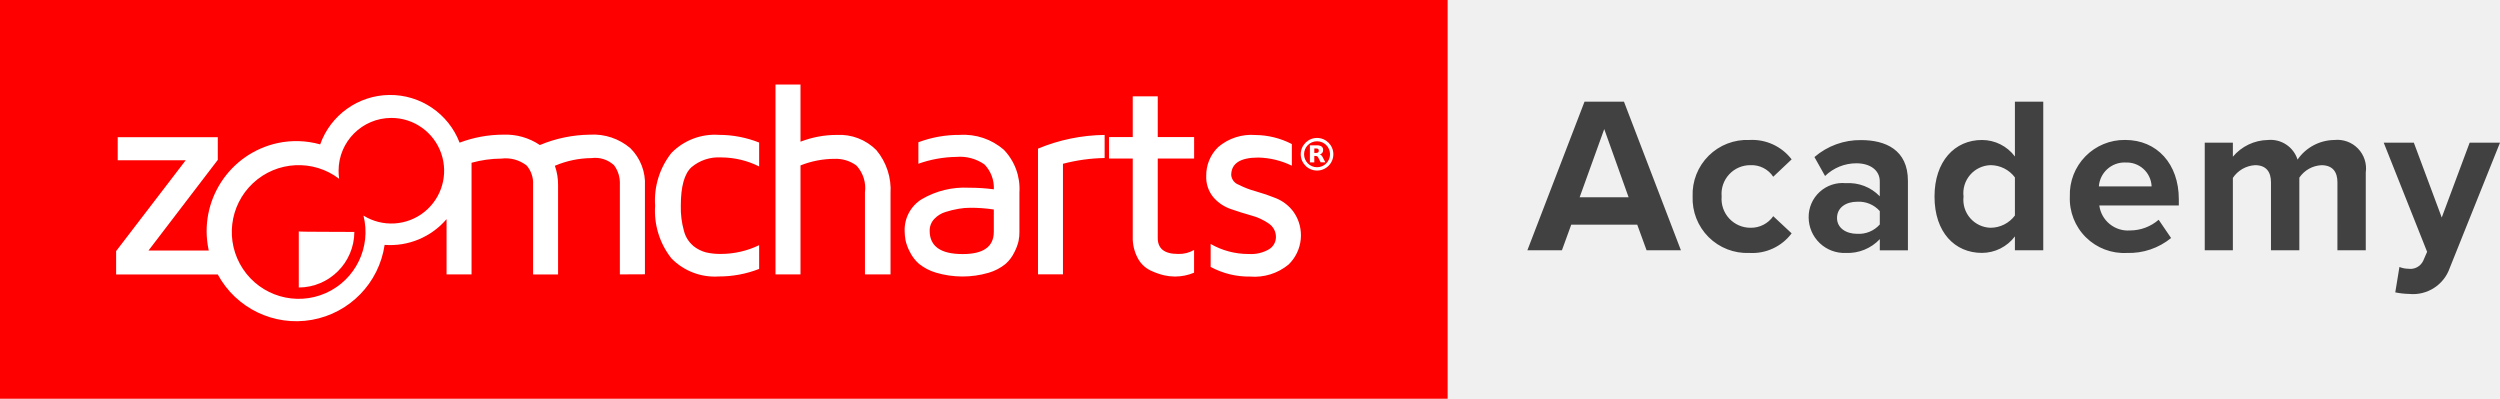
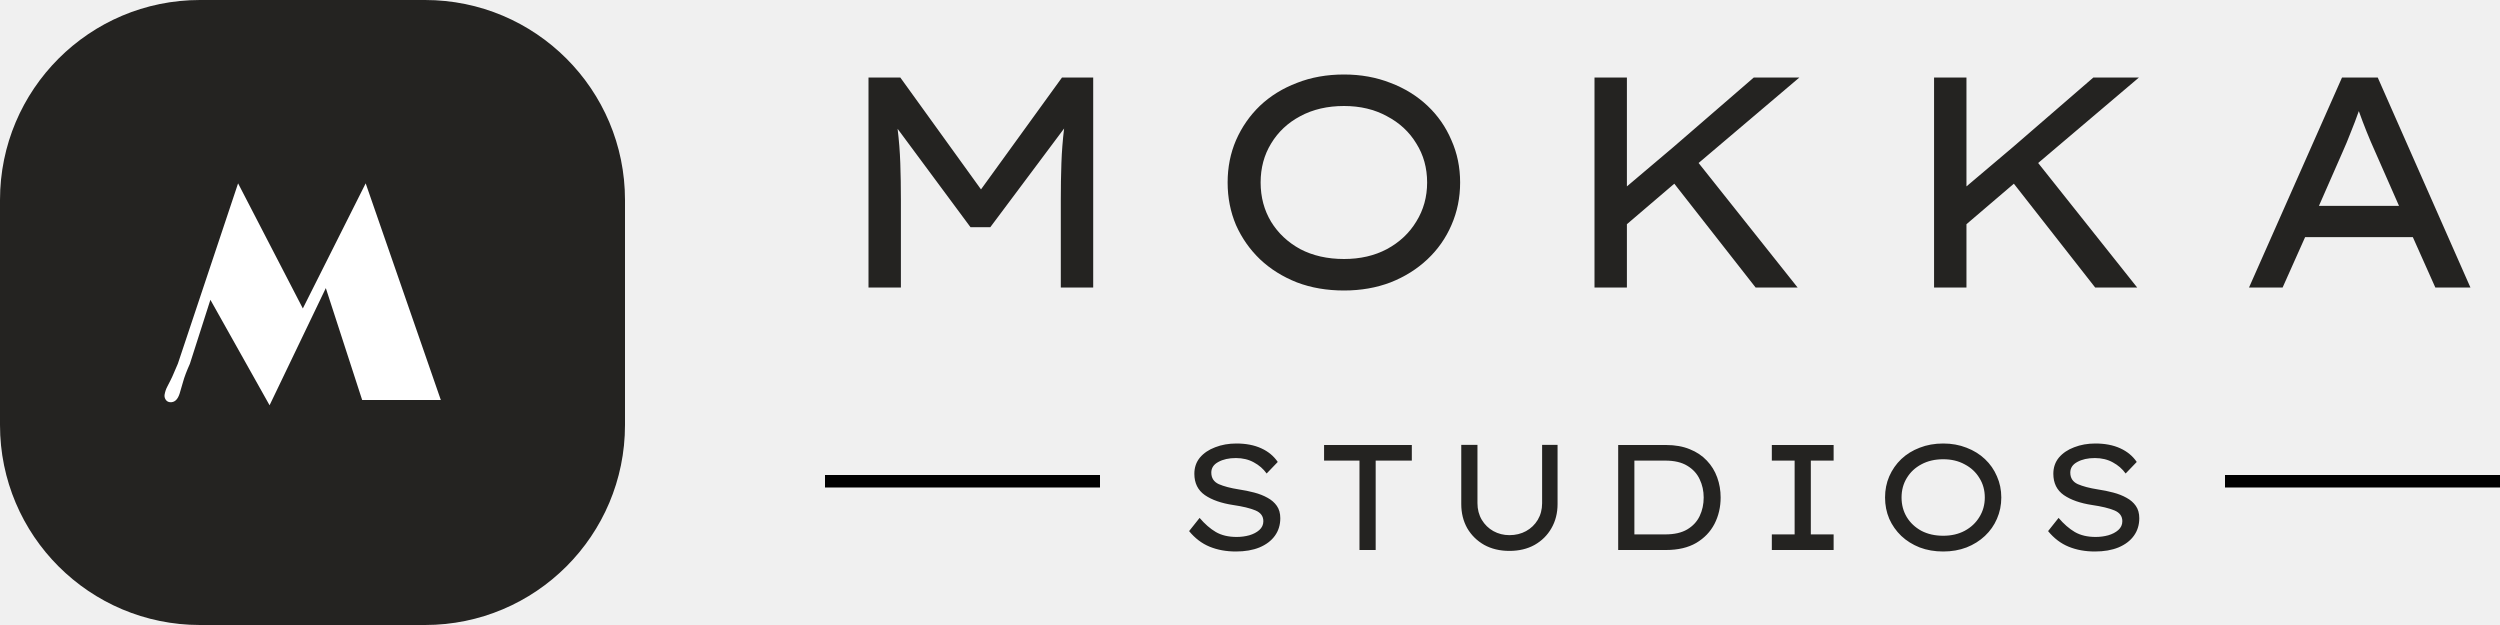
- <svg xmlns="http://www.w3.org/2000/svg" id="logo" width="221.052" height="35.256" viewBox="0 0 221.052 35.256">
-   <defs>
-     <clipPath id="clip-path">
-       <rect id="Rectangle_2" data-name="Rectangle 2" width="128" height="35.256" />
-     </clipPath>
-   </defs>
-   <g id="Logo-2" data-name="Logo">
-     <rect id="Rectangle_1" data-name="Rectangle 1" width="128" height="35.256" fill="red" />
-     <g id="Group_6" data-name="Group 6">
-       <g id="Group_1" data-name="Group 1" clip-path="url(#clip-path)">
-         <path id="Path_1" data-name="Path 1" d="M105.814,27.486a3.077,3.077,0,0,0,1.114.571,5.459,5.459,0,0,0,1.346.141,7.792,7.792,0,0,0,3.37-.775v2.1a9.693,9.693,0,0,1-3.562.667,5.351,5.351,0,0,1-4.2-1.606,6.772,6.772,0,0,1-1.436-4.654,6.763,6.763,0,0,1,1.436-4.654,5.343,5.343,0,0,1,4.2-1.606,9.632,9.632,0,0,1,3.562.679v2.115a7.557,7.557,0,0,0-3.325-.8h-.045a3.716,3.716,0,0,0-2.612.865c-.633.577-.944,1.708-.944,3.4a7.557,7.557,0,0,0,.277,2.234,2.556,2.556,0,0,0,.82,1.317M121,30.008V22.765a2.933,2.933,0,0,0-.752-2.381,3.073,3.073,0,0,0-1.962-.594,8.168,8.168,0,0,0-2.986.582v9.635h-2.211V13.22H115.3v5.055a8.779,8.779,0,0,1,3.2-.6,4.58,4.58,0,0,1,3.511,1.346,5.443,5.443,0,0,1,1.25,3.834v7.153Zm13.588-2.969a4.4,4.4,0,0,1-.368.99,3.309,3.309,0,0,1-.792,1.057,4.229,4.229,0,0,1-1.5.78,8.262,8.262,0,0,1-4.648-.011,4.42,4.42,0,0,1-1.515-.792,3.427,3.427,0,0,1-.809-1.074,3.9,3.9,0,0,1-.373-1.023,4.862,4.862,0,0,1-.074-.8,3.193,3.193,0,0,1,1.515-2.81,7.474,7.474,0,0,1,4.179-1.012,16.256,16.256,0,0,1,2.194.141,2.972,2.972,0,0,0-.831-2.2,3.782,3.782,0,0,0-2.494-.667,10.447,10.447,0,0,0-3.347.605v-1.9a10.181,10.181,0,0,1,3.653-.65,5.419,5.419,0,0,1,3.9,1.312,4.975,4.975,0,0,1,1.38,3.772v3.506a3.564,3.564,0,0,1-.074.775M132.4,24.269a13.73,13.73,0,0,0-2.1-.153,5.91,5.91,0,0,0-1.018.09,8.53,8.53,0,0,0-1.142.277,2.25,2.25,0,0,0-1.018.628,1.49,1.49,0,0,0-.4,1.04c0,1.368.967,2.058,2.9,2.058h.034q2.74,0,2.737-1.973V24.269Zm6.107-4.043V30H136.3V18.886a15.781,15.781,0,0,1,5.892-1.21v2.041a15.548,15.548,0,0,0-3.681.509M148.67,28.2h.023a2.63,2.63,0,0,0,1.408-.356v2.013a4.342,4.342,0,0,1-1.657.339h-.057a4.26,4.26,0,0,1-.933-.107,6.058,6.058,0,0,1-1.187-.418,2.519,2.519,0,0,1-1.142-1.091,3.8,3.8,0,0,1-.447-1.928V19.762h-2.1v-1.9h2.1v-3.6h2.211v3.6h3.217v1.9h-3.217v7.017c-.006.95.588,1.419,1.781,1.419m5.355-6.129a7.808,7.808,0,0,0,1.538.594,17.331,17.331,0,0,1,1.8.616,3.615,3.615,0,0,1,1.544,1.216,3.6,3.6,0,0,1-.452,4.642,4.735,4.735,0,0,1-3.4,1.063,7.086,7.086,0,0,1-3.489-.854v-2.03a6.7,6.7,0,0,0,3.347.888h.045a3.135,3.135,0,0,0,1.77-.418,1.264,1.264,0,0,0,.611-1.074,1.415,1.415,0,0,0-.633-1.2,4.868,4.868,0,0,0-1.544-.712c-.605-.17-1.216-.362-1.815-.571a3.536,3.536,0,0,1-1.538-1.04,2.764,2.764,0,0,1-.633-1.889,3.458,3.458,0,0,1,1.069-2.561,4.5,4.5,0,0,1,3.268-1.057,7.169,7.169,0,0,1,3.234.8V20.4a7.129,7.129,0,0,0-2.963-.724q-2.4,0-2.4,1.555a1.006,1.006,0,0,0,.645.843" transform="translate(-44.52 -5.745)" fill="#fff" />
-       </g>
-       <g id="Group_2" data-name="Group 2" clip-path="url(#clip-path)">
-         <path id="Path_2" data-name="Path 2" d="M51.632,36.235a4.939,4.939,0,0,1-4.914,4.914c-.006,0,0-4.959,0-4.959.045.051,4.914.028,4.914.045" transform="translate(-20.3 -15.727)" fill="#fff" />
-       </g>
-       <g id="Group_3" data-name="Group 3" clip-path="url(#clip-path)">
-         <path id="Path_3" data-name="Path 3" d="M62.7,30.71V22.749a2.625,2.625,0,0,0-.509-1.685,2.443,2.443,0,0,0-1.99-.639,8.462,8.462,0,0,0-3.246.679,5.058,5.058,0,0,1,.283,1.736v7.877H55.027V22.771a2.382,2.382,0,0,0-.565-1.685,3.013,3.013,0,0,0-2.234-.616,10.107,10.107,0,0,0-2.641.368V30.71H47.377V25.825A6.561,6.561,0,0,1,41.9,28.1a7.895,7.895,0,0,1-14.752,2.618H18.16v-2.07l6.152-8.029H18.3V18.576h8.849v2.007L21.021,28.6h5.332l-.017-.068a7.971,7.971,0,0,1,6.112-9.437,7.846,7.846,0,0,1,3.755.119,6.571,6.571,0,0,1,12.327-.153,10.932,10.932,0,0,1,3.862-.707,5.39,5.39,0,0,1,3.234.916,11.854,11.854,0,0,1,4.433-.916,5.038,5.038,0,0,1,3.574,1.2A4.367,4.367,0,0,1,64.917,22.9v7.8L62.7,30.71ZM42.5,16.874a4.672,4.672,0,0,0-4.671,4.671,4.915,4.915,0,0,0,.051.712,5.911,5.911,0,1,0,2.149,3.251A4.669,4.669,0,1,0,42.5,16.874" transform="translate(-7.892 -6.447)" fill="#fff" />
-       </g>
-       <g id="Group_4" data-name="Group 4" clip-path="url(#clip-path)">
-         <path id="Path_4" data-name="Path 4" d="M204.842,21.57a1.442,1.442,0,1,0,1.442,1.442,1.444,1.444,0,0,0-1.442-1.442m0,2.59a1.148,1.148,0,1,1,1.148-1.148,1.149,1.149,0,0,1-1.148,1.148" transform="translate(-88.388 -9.373)" fill="#fff" />
-       </g>
-       <g id="Group_5" data-name="Group 5" clip-path="url(#clip-path)">
-         <path id="Path_5" data-name="Path 5" d="M205.853,23.613a.364.364,0,0,0-.141-.085.4.4,0,0,0,.215-.141.383.383,0,0,0,.074-.249.355.355,0,0,0-.141-.317.737.737,0,0,0-.435-.1h-.594v1.51h.39v-.571h.107a.3.3,0,0,1,.153.04.382.382,0,0,1,.113.153l.187.373h.413l-.215-.424a.628.628,0,0,0-.124-.187m-.294-.266a.283.283,0,0,1-.175.045h-.164V23h.164a.283.283,0,0,1,.175.045.187.187,0,0,1,.057.147.191.191,0,0,1-.057.153" transform="translate(-89.01 -9.873)" fill="#fff" />
-       </g>
-     </g>
-   </g>
-   <path id="Path_998" data-name="Path 998" d="M10.4-5.537h3.036L8.4-18.676H4.913L-.14-5.537H2.915L3.738-7.8H9.574ZM6.656-16.253l2.154,6.028H4.482ZM14.471-10.3a4.817,4.817,0,0,0,5.014,5,4.351,4.351,0,0,0,3.741-1.733L21.6-8.551a2.383,2.383,0,0,1-2,1.024A2.553,2.553,0,0,1,17.036-10.3,2.536,2.536,0,0,1,19.6-13.062a2.29,2.29,0,0,1,2,1.024l1.626-1.537a4.393,4.393,0,0,0-3.741-1.714A4.812,4.812,0,0,0,14.471-10.3Zm16.55,4.767h2.487v-6.146c0-2.738-1.978-3.6-4.133-3.6a6.184,6.184,0,0,0-4.133,1.5l.94,1.674a3.968,3.968,0,0,1,2.762-1.123c1.253,0,2.076.63,2.076,1.6v1.32a3.812,3.812,0,0,0-3-1.162,3,3,0,0,0-3.29,3.034A3.159,3.159,0,0,0,28.024-5.3a3.9,3.9,0,0,0,3-1.221Zm0-2.285a2.481,2.481,0,0,1-2,.827c-.979,0-1.782-.512-1.782-1.4,0-.926.8-1.438,1.782-1.438a2.481,2.481,0,0,1,2,.827ZM42.968-5.537h2.507V-18.676H42.968v4.846a3.636,3.636,0,0,0-2.918-1.458c-2.409,0-4.191,1.891-4.191,5,0,3.171,1.8,4.984,4.191,4.984a3.665,3.665,0,0,0,2.918-1.458Zm0-3.073a2.7,2.7,0,0,1-2.154,1.083,2.472,2.472,0,0,1-2.389-2.758,2.479,2.479,0,0,1,2.389-2.778,2.7,2.7,0,0,1,2.154,1.083ZM47.825-10.3a4.8,4.8,0,0,0,5.053,5,5.875,5.875,0,0,0,3.9-1.32l-1.1-1.615a3.856,3.856,0,0,1-2.527.946A2.553,2.553,0,0,1,50.43-9.5h7.031v-.552c0-3.112-1.919-5.24-4.74-5.24A4.829,4.829,0,0,0,47.825-10.3Zm4.9-2.994a2.2,2.2,0,0,1,2.331,2.108H50.391A2.279,2.279,0,0,1,52.721-13.3ZM71.484-5.537h2.507v-6.875a2.533,2.533,0,0,0-2.781-2.876,4.009,4.009,0,0,0-3.251,1.733,2.5,2.5,0,0,0-2.624-1.733A4.13,4.13,0,0,0,62.24-13.81v-1.241H59.753v9.514H62.24v-6.4A2.536,2.536,0,0,1,64.2-13.062c1.018,0,1.41.63,1.41,1.517v6.008h2.507v-6.422a2.508,2.508,0,0,1,1.959-1.1c1.018,0,1.41.63,1.41,1.517ZM76.968-4.06,76.6-1.814a6.762,6.762,0,0,0,1.234.138,3.436,3.436,0,0,0,3.584-2.3L85.86-15.051H83.177L80.709-8.433l-2.468-6.619H75.578L79.416-5.4l-.353.808a1.253,1.253,0,0,1-1.312.689A2.138,2.138,0,0,1,76.968-4.06Z" transform="translate(135.192 27.666)" fill="#414141" />
+ <svg xmlns="http://www.w3.org/2000/svg" width="200" height="50" viewBox="0 0 200 50" fill="none">
+   <rect width="50" height="50" rx="16" fill="#242321" />
+   <path d="M13.598 32.176C13.449 32.16 13.336 32.094 13.258 31.977C13.18 31.859 13.148 31.73 13.164 31.59C13.203 31.348 13.277 31.125 13.387 30.922C13.496 30.719 13.574 30.566 13.621 30.465C13.676 30.363 13.73 30.25 13.785 30.125L14.23 29.094L19.047 14.668L24.227 24.676L29.254 14.668L35.266 32H28.973L26.066 23.047L21.566 32.422L16.832 23.984L15.191 29.105C14.934 29.676 14.75 30.16 14.641 30.559C14.531 30.957 14.441 31.266 14.371 31.484C14.215 31.977 13.957 32.207 13.598 32.176Z" fill="white" />
+   <path d="M72.024 6.2L78.48 15.152L84.96 6.2H87.456V23H84.864V15.968C84.864 14.944 84.88 13.976 84.912 13.064C84.944 12.136 85.016 11.208 85.128 10.28L79.224 18.176H77.64L71.808 10.304C71.92 11.216 71.992 12.136 72.024 13.064C72.056 13.976 72.072 14.944 72.072 15.968V23H69.48V6.2H72.024ZM116.81 14.6C116.81 15.816 116.578 16.952 116.114 18.008C115.666 19.048 115.026 19.96 114.194 20.744C113.362 21.528 112.378 22.144 111.242 22.592C110.106 23.024 108.866 23.24 107.522 23.24C106.146 23.24 104.89 23.024 103.754 22.592C102.618 22.144 101.634 21.528 100.802 20.744C99.986 19.96 99.346 19.048 98.882 18.008C98.433 16.952 98.21 15.816 98.21 14.6C98.21 13.384 98.433 12.256 98.882 11.216C99.346 10.16 99.986 9.24 100.802 8.456C101.634 7.672 102.618 7.064 103.754 6.632C104.89 6.184 106.146 5.96 107.522 5.96C108.866 5.96 110.106 6.184 111.242 6.632C112.378 7.064 113.362 7.672 114.194 8.456C115.026 9.24 115.666 10.16 116.114 11.216C116.578 12.256 116.81 13.384 116.81 14.6ZM114.17 14.6C114.17 13.432 113.882 12.392 113.306 11.48C112.746 10.552 111.962 9.824 110.954 9.296C109.962 8.752 108.818 8.48 107.522 8.48C106.194 8.48 105.026 8.752 104.018 9.296C103.026 9.824 102.25 10.552 101.69 11.48C101.13 12.392 100.85 13.432 100.85 14.6C100.85 15.768 101.13 16.816 101.69 17.744C102.25 18.656 103.026 19.384 104.018 19.928C105.026 20.456 106.194 20.72 107.522 20.72C108.818 20.72 109.962 20.456 110.954 19.928C111.962 19.384 112.746 18.648 113.306 17.72C113.882 16.792 114.17 15.752 114.17 14.6ZM130.152 23H127.56V6.2H130.152V14.912L133.896 11.744L140.304 6.2H143.952L135.888 13.04L143.808 23H140.448L133.944 14.696L130.152 17.936V23ZM157.317 23H154.725V6.2H157.317V14.912L161.061 11.744L167.469 6.2H171.117L163.053 13.04L170.973 23H167.613L161.109 14.696L157.317 17.936V23ZM194.826 23L193.026 18.968H184.41L182.61 23H179.922L187.362 6.2H190.218L197.634 23H194.826ZM187.41 12.152L185.514 16.472H191.922L189.978 12.056C189.53 11.064 189.106 10.008 188.706 8.888C188.498 9.48 188.282 10.048 188.058 10.592C187.85 11.136 187.634 11.656 187.41 12.152Z" fill="#242321" />
+   <path d="M95.968 41.432C96.384 41.92 96.816 42.296 97.264 42.56C97.72 42.824 98.276 42.956 98.932 42.956C99.284 42.956 99.62 42.912 99.94 42.824C100.268 42.728 100.536 42.588 100.744 42.404C100.96 42.212 101.068 41.976 101.068 41.696C101.068 41.296 100.856 41.008 100.432 40.832C100.008 40.656 99.412 40.512 98.644 40.4C97.7 40.256 96.948 39.992 96.388 39.608C95.828 39.216 95.548 38.648 95.548 37.904C95.548 37.4 95.696 36.968 95.992 36.608C96.296 36.248 96.704 35.972 97.216 35.78C97.728 35.58 98.292 35.48 98.908 35.48C99.676 35.48 100.34 35.608 100.9 35.864C101.46 36.12 101.9 36.484 102.22 36.956L101.332 37.88C101.068 37.512 100.728 37.216 100.312 36.992C99.896 36.76 99.416 36.644 98.872 36.644C98.312 36.644 97.844 36.748 97.468 36.956C97.092 37.156 96.904 37.44 96.904 37.808C96.904 38.24 97.104 38.548 97.504 38.732C97.912 38.908 98.444 39.048 99.1 39.152C99.532 39.216 99.944 39.3 100.336 39.404C100.736 39.508 101.092 39.648 101.404 39.824C101.716 39.992 101.964 40.208 102.148 40.472C102.332 40.736 102.424 41.064 102.424 41.456C102.424 41.992 102.28 42.46 101.992 42.86C101.704 43.26 101.292 43.572 100.756 43.796C100.228 44.012 99.6 44.12 98.872 44.12C98.096 44.12 97.396 43.992 96.772 43.736C96.148 43.48 95.6 43.064 95.128 42.488L95.968 41.432ZM108.758 44V36.848H105.926V35.6H112.946V36.848H110.054V44H108.758ZM124.605 35.588V40.328C124.605 41.048 124.441 41.692 124.113 42.26C123.793 42.82 123.345 43.264 122.769 43.592C122.193 43.912 121.521 44.072 120.753 44.072C119.993 44.072 119.321 43.912 118.737 43.592C118.161 43.264 117.709 42.82 117.381 42.26C117.061 41.692 116.901 41.048 116.901 40.328V35.588H118.197V40.256C118.197 40.752 118.313 41.196 118.545 41.588C118.777 41.972 119.085 42.272 119.469 42.488C119.861 42.704 120.289 42.812 120.753 42.812C121.249 42.812 121.693 42.704 122.085 42.488C122.477 42.272 122.789 41.972 123.021 41.588C123.253 41.196 123.369 40.752 123.369 40.256V35.588H124.605ZM133.283 35.6C134.003 35.6 134.635 35.712 135.179 35.936C135.723 36.152 136.179 36.456 136.547 36.848C136.915 37.232 137.191 37.68 137.375 38.192C137.559 38.696 137.651 39.232 137.651 39.8C137.651 40.568 137.487 41.272 137.159 41.912C136.831 42.544 136.343 43.052 135.695 43.436C135.047 43.812 134.243 44 133.283 44H129.455V35.6H133.283ZM133.223 42.752C133.943 42.752 134.527 42.62 134.975 42.356C135.431 42.084 135.763 41.728 135.971 41.288C136.187 40.84 136.295 40.344 136.295 39.8C136.295 39.272 136.187 38.784 135.971 38.336C135.763 37.888 135.431 37.528 134.975 37.256C134.527 36.984 133.943 36.848 133.223 36.848H130.751V42.752H133.223ZM146.69 44H141.746V42.752H143.57V36.848H141.746V35.6H146.69V36.848H144.866V42.752H146.69V44ZM160.104 39.8C160.104 40.408 159.988 40.976 159.756 41.504C159.532 42.024 159.212 42.48 158.796 42.872C158.38 43.264 157.888 43.572 157.32 43.796C156.752 44.012 156.132 44.12 155.46 44.12C154.772 44.12 154.144 44.012 153.576 43.796C153.008 43.572 152.516 43.264 152.1 42.872C151.692 42.48 151.372 42.024 151.14 41.504C150.916 40.976 150.804 40.408 150.804 39.8C150.804 39.192 150.916 38.628 151.14 38.108C151.372 37.58 151.692 37.12 152.1 36.728C152.516 36.336 153.008 36.032 153.576 35.816C154.144 35.592 154.772 35.48 155.46 35.48C156.132 35.48 156.752 35.592 157.32 35.816C157.888 36.032 158.38 36.336 158.796 36.728C159.212 37.12 159.532 37.58 159.756 38.108C159.988 38.628 160.104 39.192 160.104 39.8ZM158.784 39.8C158.784 39.216 158.64 38.696 158.352 38.24C158.072 37.776 157.68 37.412 157.176 37.148C156.68 36.876 156.108 36.74 155.46 36.74C154.796 36.74 154.212 36.876 153.708 37.148C153.212 37.412 152.824 37.776 152.544 38.24C152.264 38.696 152.124 39.216 152.124 39.8C152.124 40.384 152.264 40.908 152.544 41.372C152.824 41.828 153.212 42.192 153.708 42.464C154.212 42.728 154.796 42.86 155.46 42.86C156.108 42.86 156.68 42.728 157.176 42.464C157.68 42.192 158.072 41.824 158.352 41.36C158.64 40.896 158.784 40.376 158.784 39.8ZM164.687 41.432C165.103 41.92 165.535 42.296 165.983 42.56C166.439 42.824 166.995 42.956 167.651 42.956C168.003 42.956 168.339 42.912 168.659 42.824C168.987 42.728 169.255 42.588 169.463 42.404C169.679 42.212 169.787 41.976 169.787 41.696C169.787 41.296 169.575 41.008 169.151 40.832C168.727 40.656 168.131 40.512 167.363 40.4C166.419 40.256 165.667 39.992 165.107 39.608C164.547 39.216 164.267 38.648 164.267 37.904C164.267 37.4 164.415 36.968 164.711 36.608C165.015 36.248 165.423 35.972 165.935 35.78C166.447 35.58 167.011 35.48 167.627 35.48C168.395 35.48 169.059 35.608 169.619 35.864C170.179 36.12 170.619 36.484 170.939 36.956L170.051 37.88C169.787 37.512 169.447 37.216 169.031 36.992C168.615 36.76 168.135 36.644 167.591 36.644C167.031 36.644 166.563 36.748 166.187 36.956C165.811 37.156 165.623 37.44 165.623 37.808C165.623 38.24 165.823 38.548 166.223 38.732C166.631 38.908 167.163 39.048 167.819 39.152C168.251 39.216 168.663 39.3 169.055 39.404C169.455 39.508 169.811 39.648 170.123 39.824C170.435 39.992 170.683 40.208 170.867 40.472C171.051 40.736 171.143 41.064 171.143 41.456C171.143 41.992 170.999 42.46 170.711 42.86C170.423 43.26 170.011 43.572 169.475 43.796C168.947 44.012 168.319 44.12 167.591 44.12C166.815 44.12 166.115 43.992 165.491 43.736C164.867 43.48 164.319 43.064 163.847 42.488L164.687 41.432Z" fill="#242321" />
+   <line x1="178" y1="38.5" x2="200" y2="38.5" stroke="black" />
+   <line x1="66" y1="38.5" x2="88" y2="38.5" stroke="black" />
</svg>
